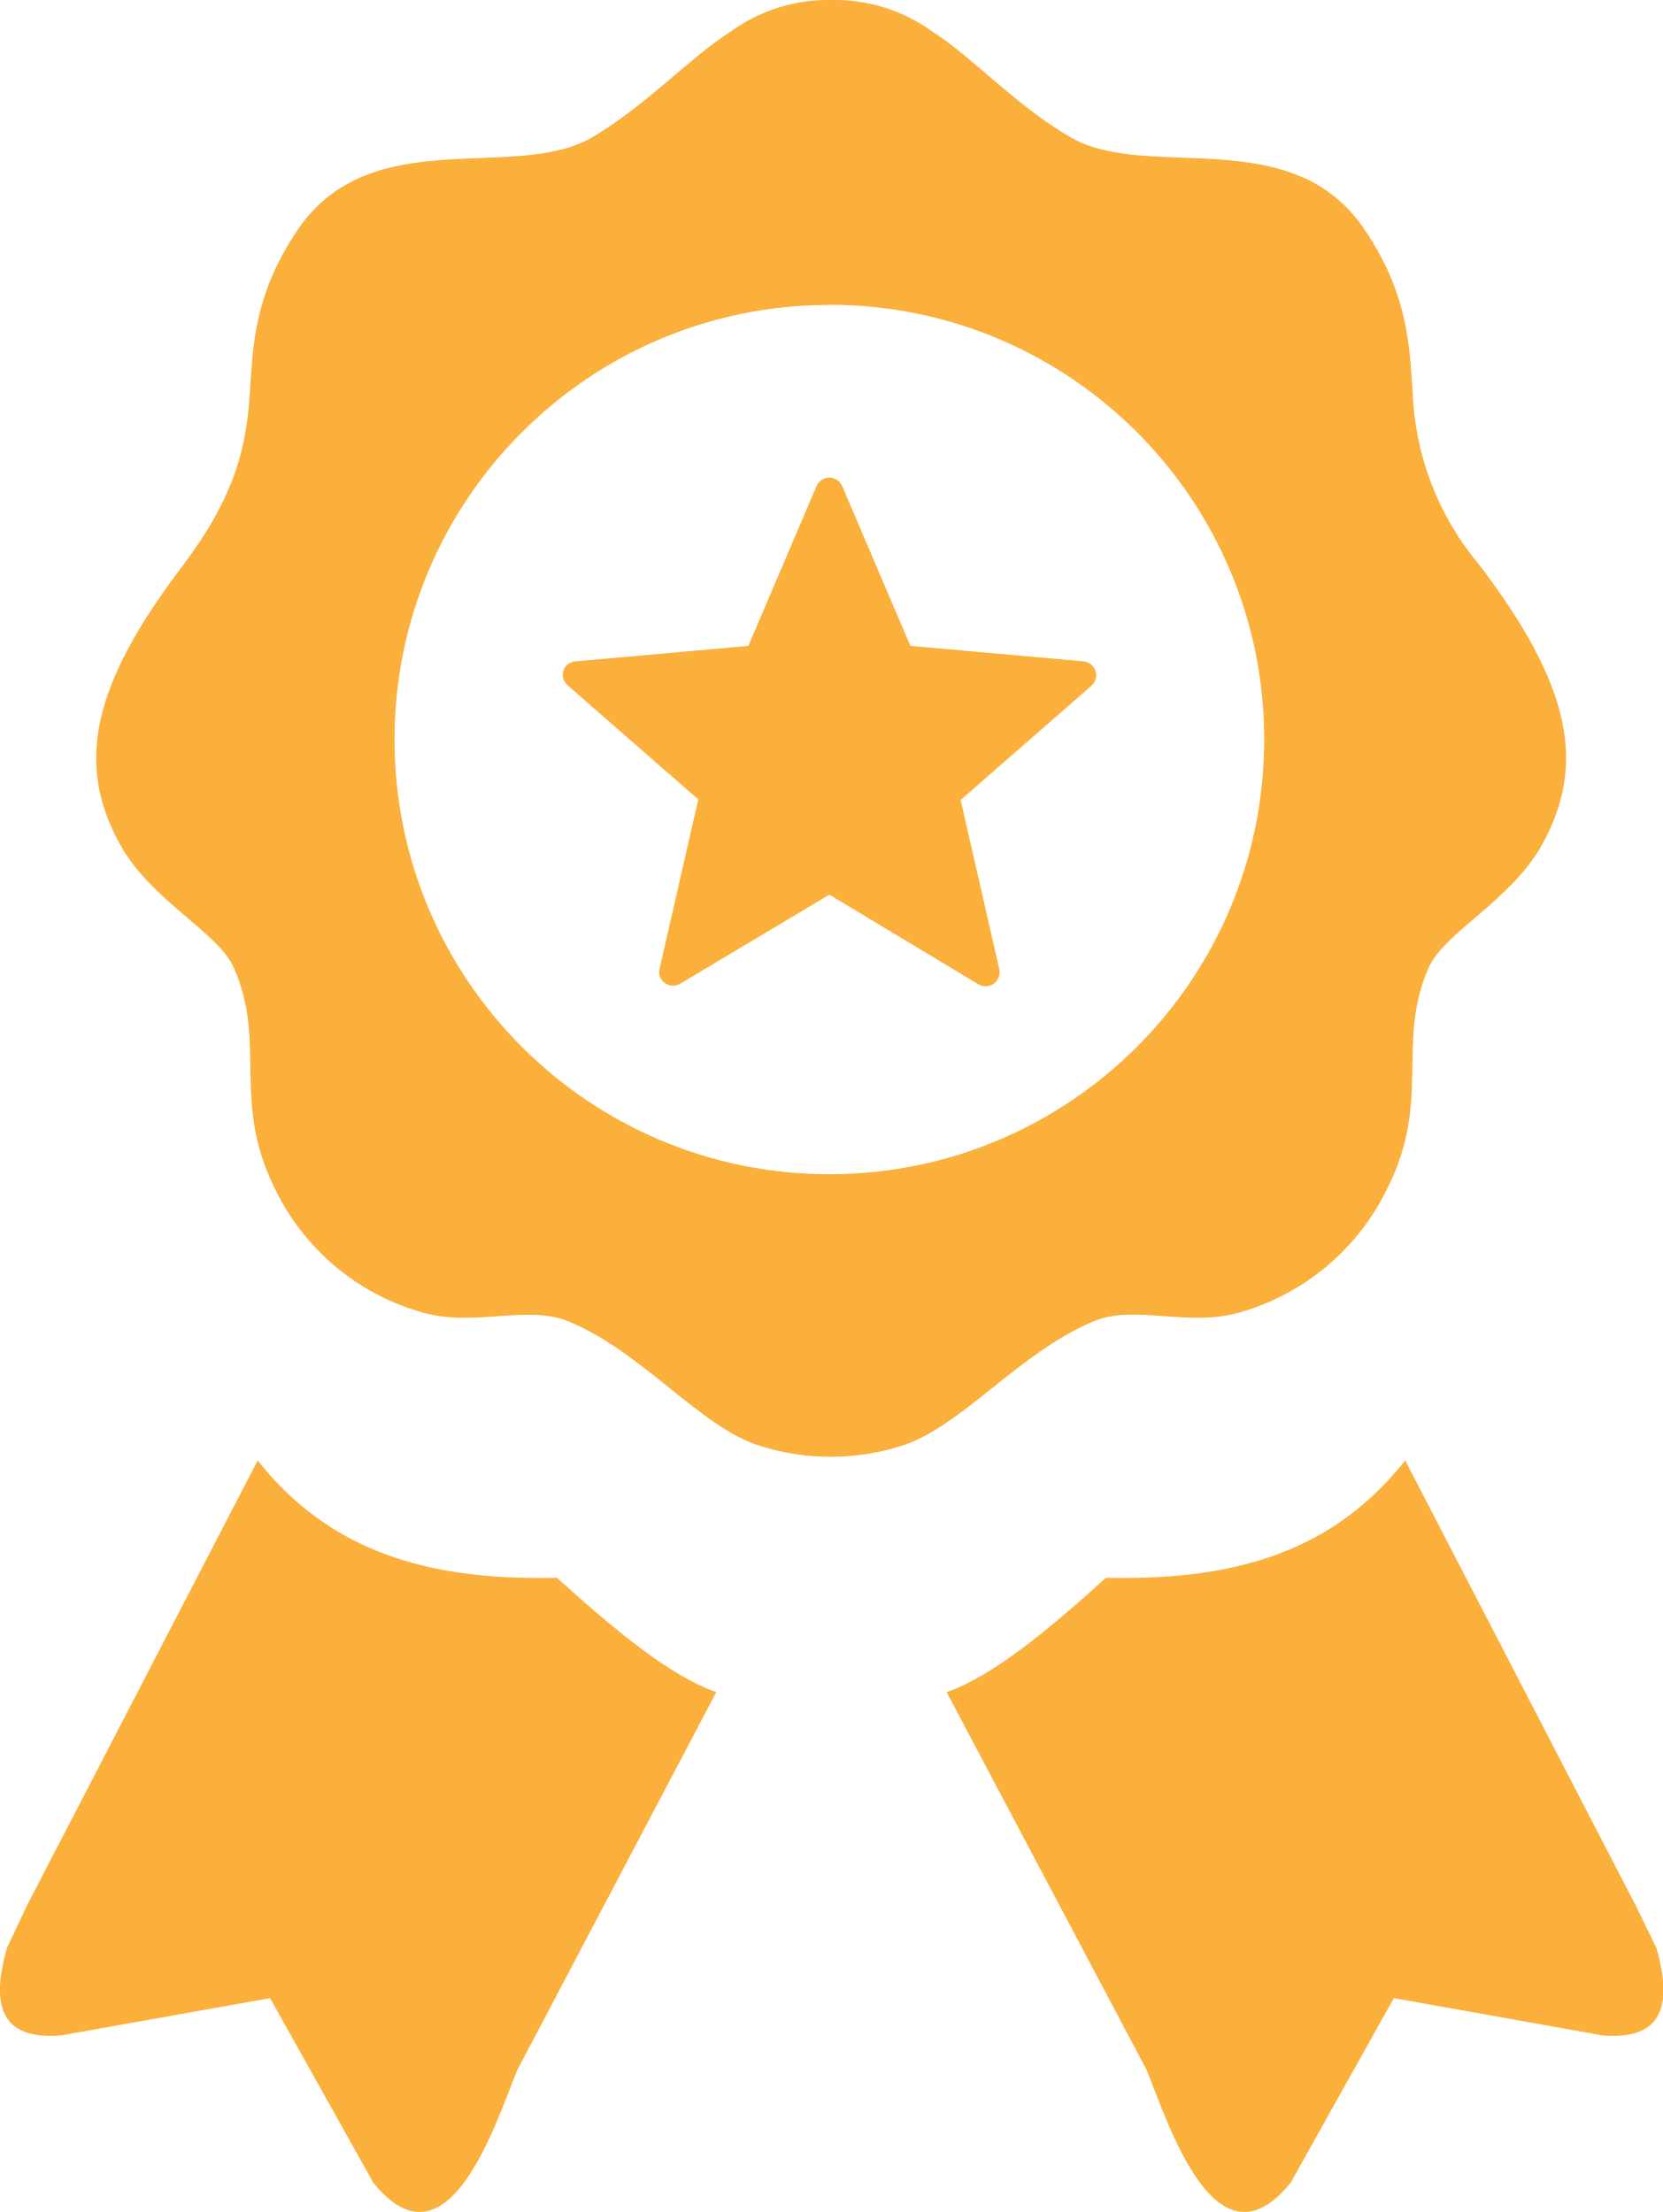
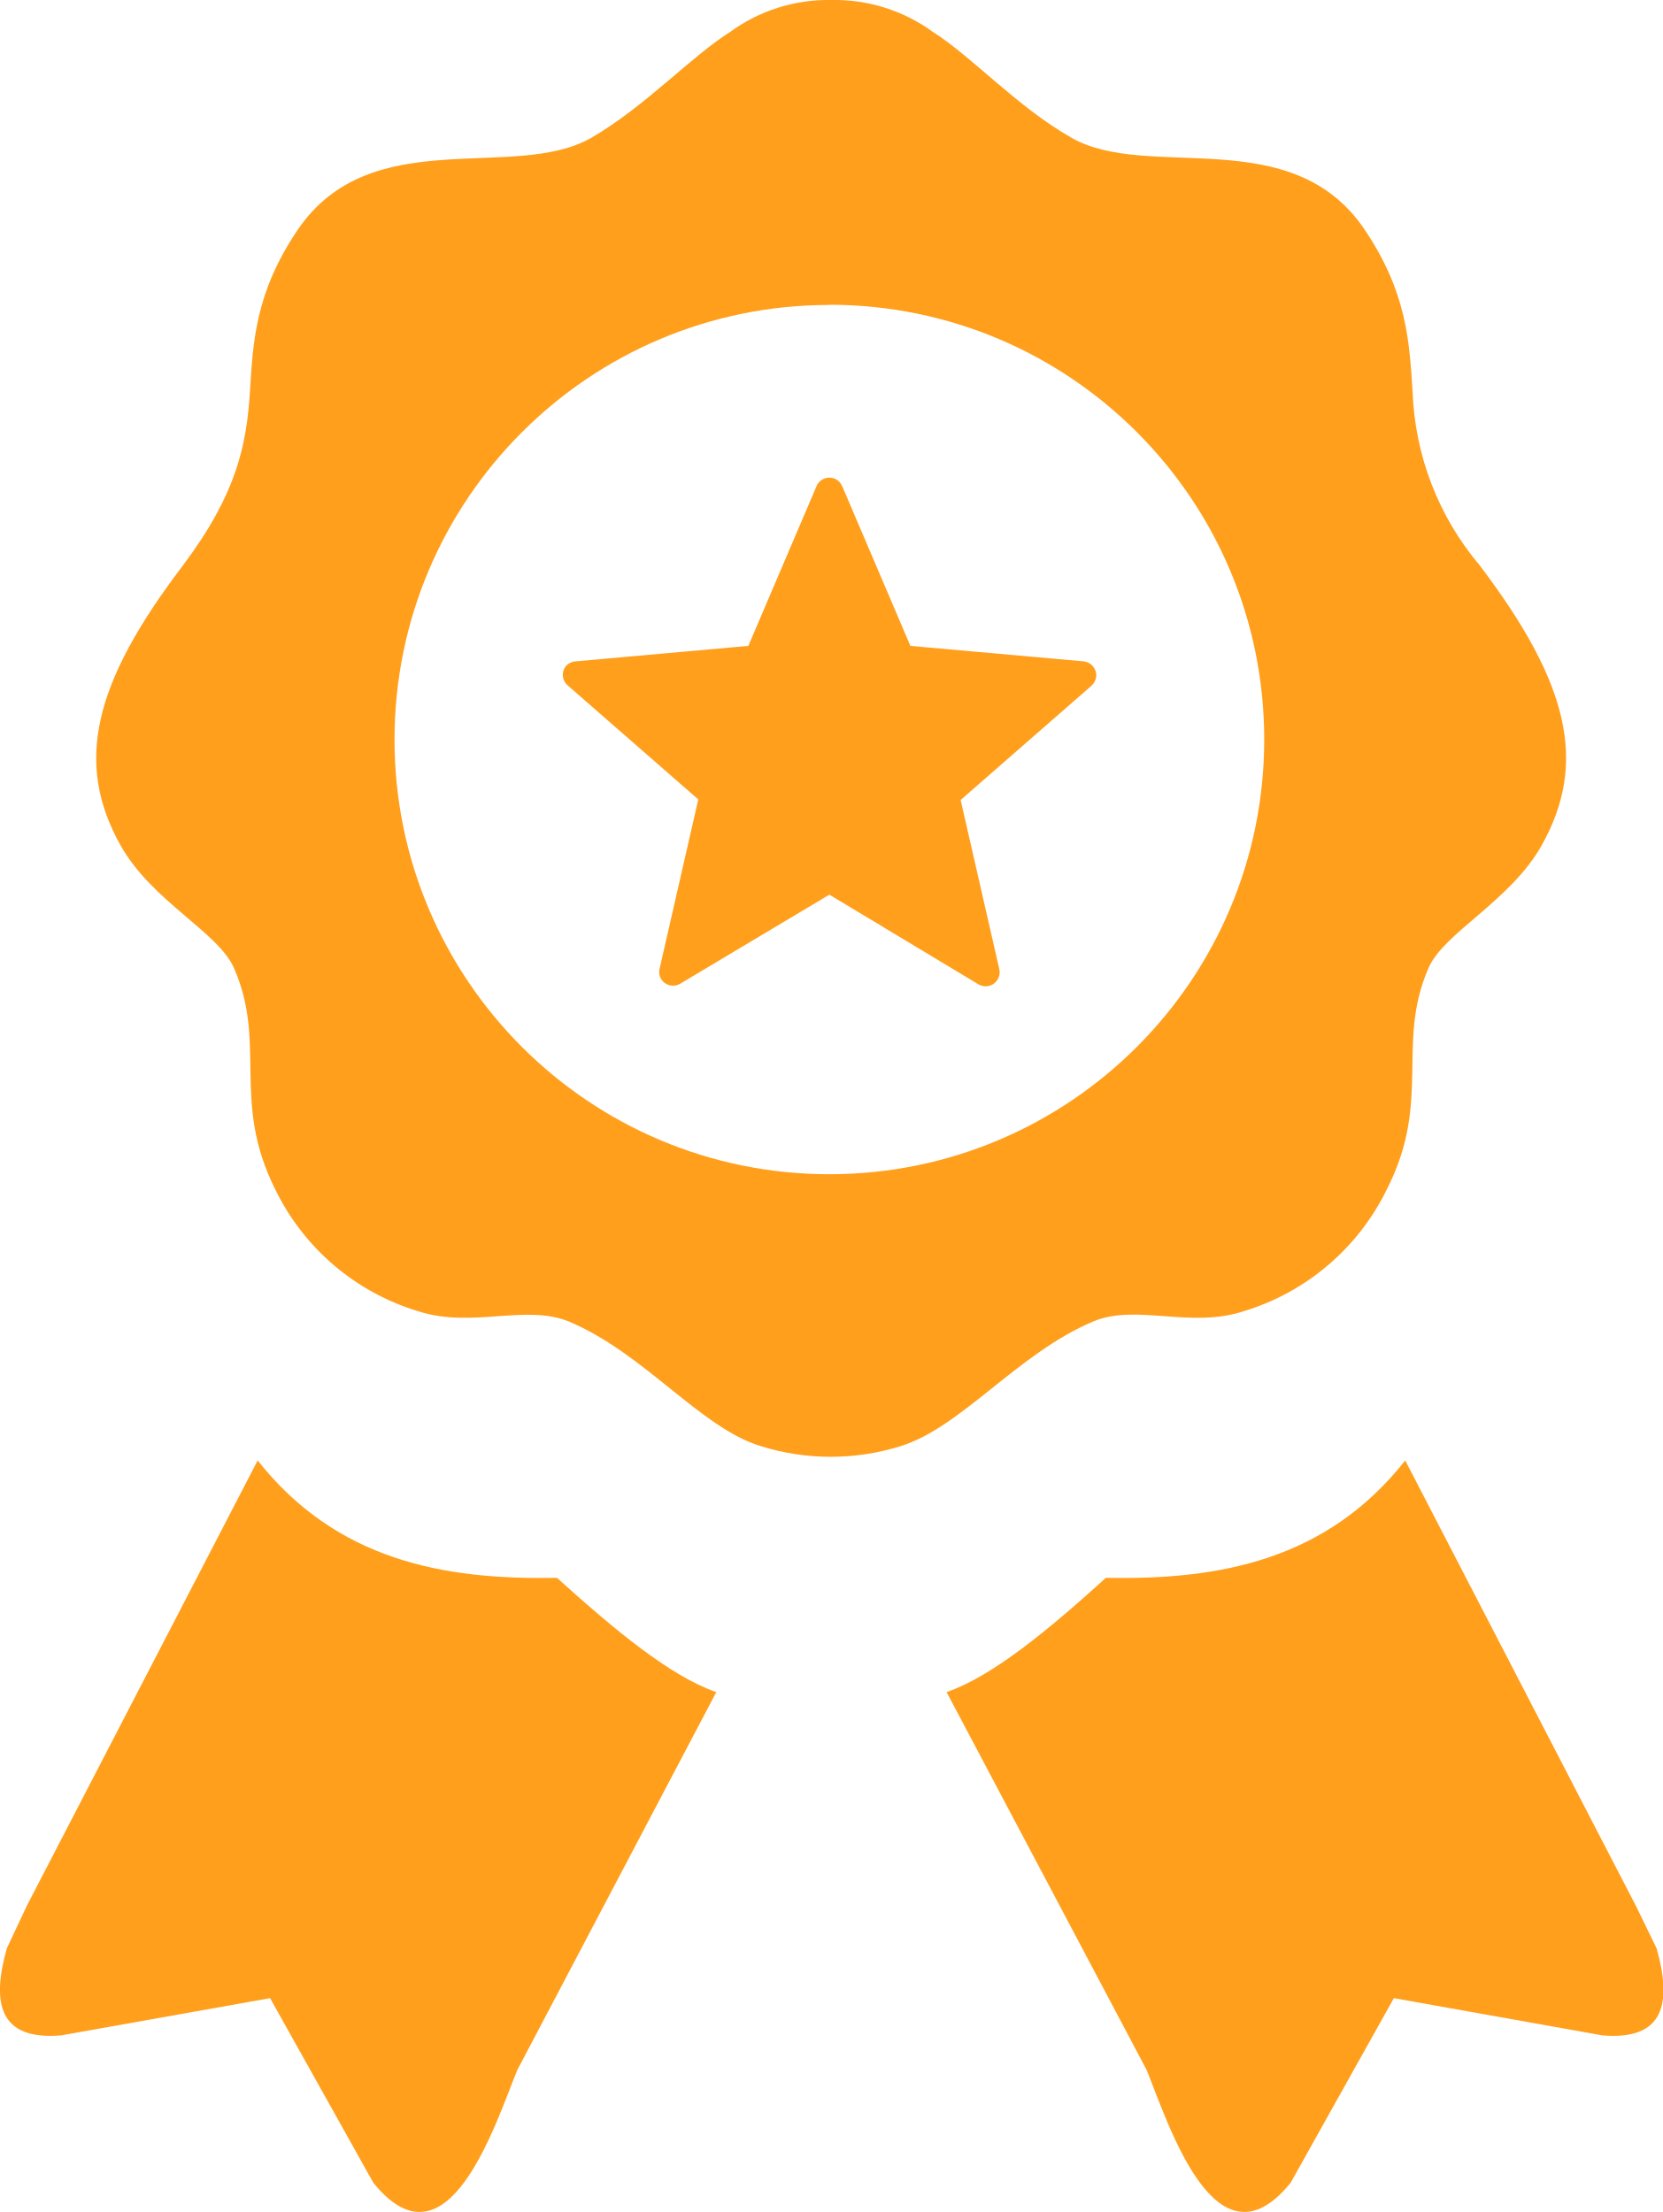
<svg xmlns="http://www.w3.org/2000/svg" id="Layer_1" data-name="Layer 1" viewBox="0 0 92.35 122.88">
  <defs>
-     <style>.cls-1{fill:#FBB03B;fill-rule:evenodd;}</style>
+     <style>.cls-1{fill:#FF9F1C;fill-rule:evenodd;}</style>
  </defs>
  <path class="cls-1" d="M3.39,113.07,15,111l5.73,10.25c4.15,5.15,6.79-3.31,8-6.26L39.78,94c-2.57-.89-5.66-3.47-8.85-6.35-6.35.13-12.26-1-16.62-6.52L1.5,105.85.38,108.23c-.87,3.08-.41,5.12,3,4.84ZM46.77,27l3.79,8.88,9.62.86a.78.78,0,0,1,.7.83.81.81,0,0,1-.26.52h0l-7.27,6.35,2.15,9.41a.78.78,0,0,1-1.18.82L46.06,49.7l-8.29,4.95a.77.77,0,0,1-1.05-.26.73.73,0,0,1-.09-.57h0l2.15-9.41-7.27-6.35A.77.77,0,0,1,31.43,37a.79.79,0,0,1,.54-.26l9.59-.86L45.35,27a.77.77,0,0,1,1-.41.72.72,0,0,1,.41.41ZM46.18,0a9.26,9.26,0,0,1,5.61,1.76C54,3.16,56.45,5.91,59.5,7.65c4.28,2.45,12.22-.93,16.29,5.11,2.37,3.52,2.48,6.28,2.66,9a15.84,15.84,0,0,0,3.72,9.64c5,6.59,6,11,3.45,15.56-1.75,3.11-5.44,4.85-6.29,6.82-1.82,4.2.19,7.37-2.3,12.27a13.05,13.05,0,0,1-7.93,6.78c-3,1-6-.43-8.39.58C56.5,75.19,53.39,79.3,50,80.34a13,13,0,0,1-7.73,0c-3.35-1-6.46-5.15-10.66-6.92-2.4-1-5.4.39-8.39-.58a13,13,0,0,1-7.94-6.78C12.83,61.16,14.84,58,13,53.79c-.86-2-4.55-3.71-6.3-6.82-2.57-4.58-1.53-9,3.46-15.56,3-4,3.53-6.7,3.72-9.64.17-2.73.28-5.49,2.65-9,4.07-6,12-2.66,16.3-5.11,3-1.74,5.51-4.49,7.71-5.88A9.24,9.24,0,0,1,46.18,0Zm-.12,16.93A24.15,24.15,0,1,1,21.91,41.09,24.15,24.15,0,0,1,46.06,16.94ZM89,113.07,77.41,111l-5.73,10.25c-4.16,5.15-6.8-3.31-8-6.26L52.57,94c2.57-.89,5.67-3.47,8.85-6.35,6.35.13,12.27-1,16.62-6.52l12.82,24.76L92,108.23c.87,3.08.41,5.12-3,4.84Z" />
</svg>
